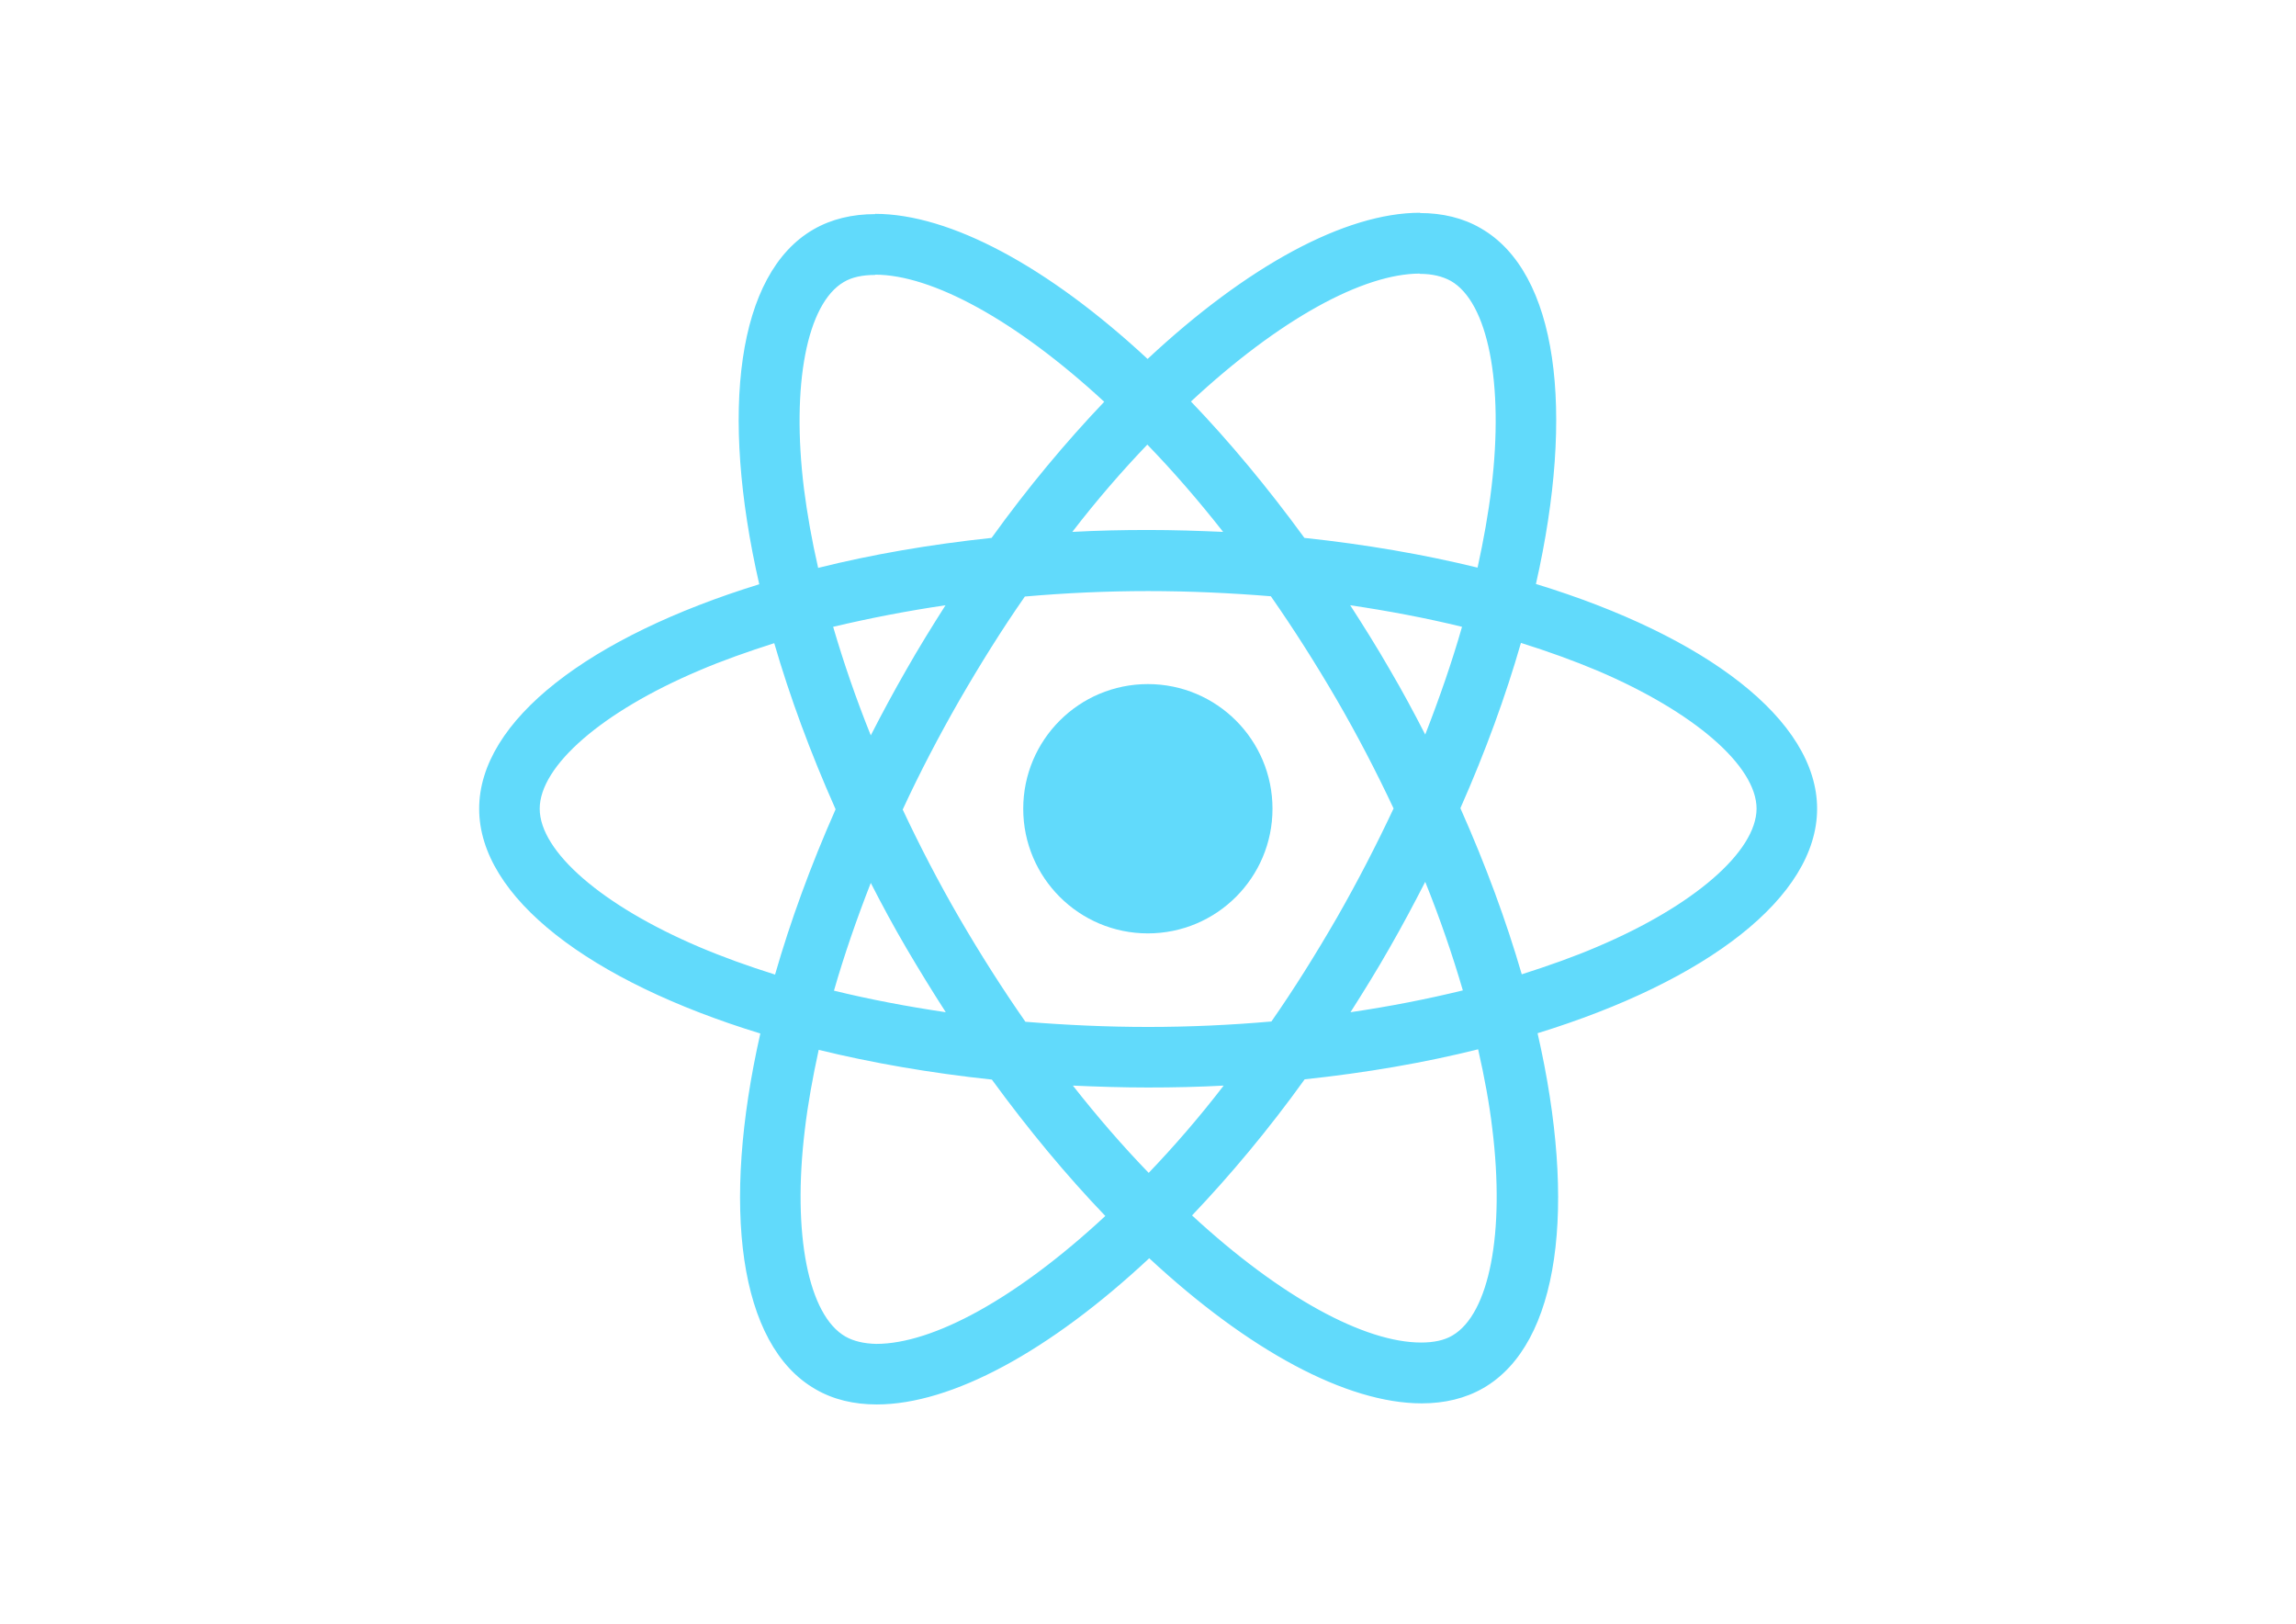
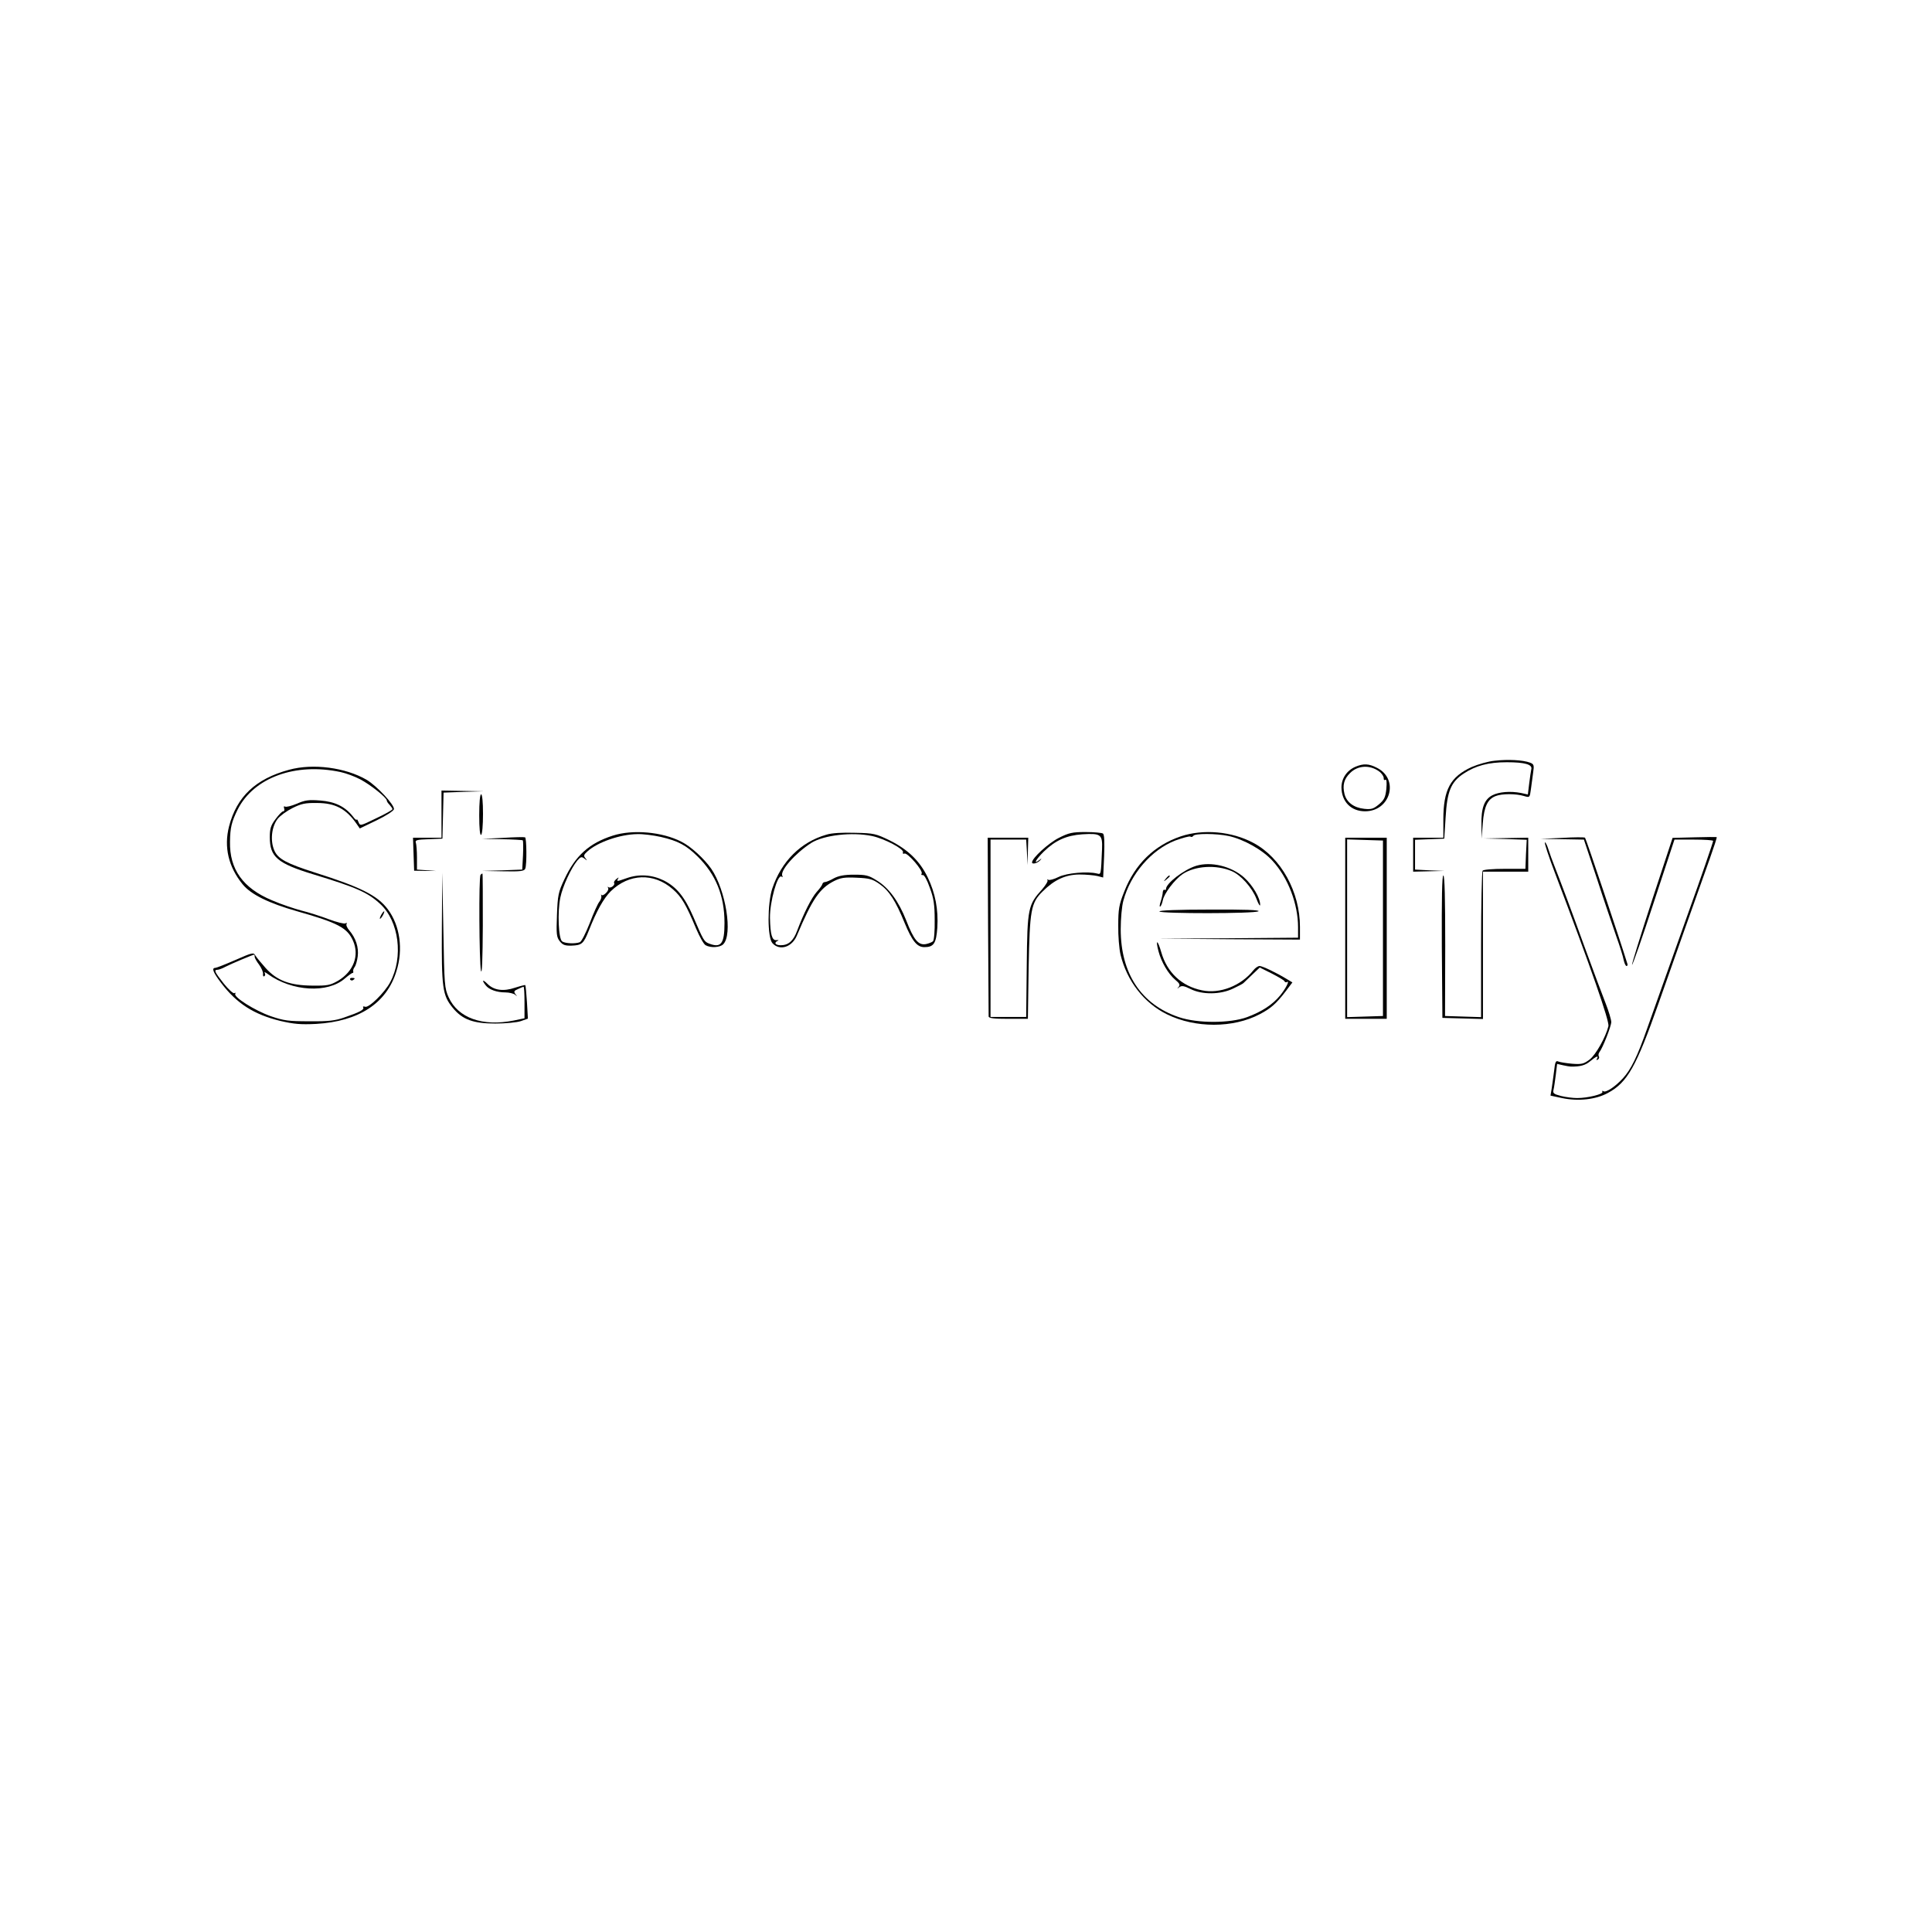
- <svg xmlns="http://www.w3.org/2000/svg" viewBox="0 0 841.9 595.3">
-   <g fill="#61DAFB">
-     <path d="M666.3 296.5c0-32.5-40.7-63.3-103.1-82.4 14.4-63.6 8-114.2-20.2-130.4-6.5-3.8-14.1-5.6-22.4-5.6v22.3c4.6 0 8.3.9 11.4 2.6 13.6 7.8 19.5 37.5 14.9 75.7-1.1 9.4-2.9 19.3-5.1 29.4-19.6-4.8-41-8.5-63.5-10.9-13.5-18.5-27.5-35.3-41.6-50 32.6-30.3 63.2-46.9 84-46.9V78c-27.5 0-63.5 19.6-99.9 53.6-36.4-33.8-72.4-53.2-99.9-53.2v22.3c20.7 0 51.4 16.5 84 46.6-14 14.7-28 31.4-41.3 49.9-22.6 2.4-44 6.1-63.6 11-2.3-10-4-19.7-5.2-29-4.7-38.2 1.1-67.9 14.6-75.8 3-1.8 6.9-2.6 11.5-2.6V78.5c-8.4 0-16 1.8-22.6 5.6-28.1 16.2-34.4 66.7-19.9 130.1-62.2 19.2-102.7 49.9-102.7 82.3 0 32.5 40.7 63.3 103.1 82.4-14.4 63.6-8 114.2 20.2 130.4 6.5 3.8 14.1 5.6 22.5 5.6 27.5 0 63.5-19.6 99.9-53.6 36.4 33.8 72.4 53.2 99.9 53.2 8.4 0 16-1.8 22.6-5.6 28.1-16.2 34.4-66.7 19.9-130.1 62-19.1 102.5-49.9 102.5-82.3zm-130.2-66.7c-3.7 12.9-8.3 26.2-13.5 39.5-4.1-8-8.4-16-13.1-24-4.6-8-9.5-15.8-14.4-23.4 14.2 2.1 27.9 4.7 41 7.9zm-45.8 106.5c-7.8 13.5-15.8 26.3-24.1 38.2-14.9 1.3-30 2-45.2 2-15.1 0-30.2-.7-45-1.9-8.3-11.9-16.4-24.6-24.2-38-7.6-13.1-14.5-26.4-20.8-39.8 6.2-13.4 13.2-26.8 20.7-39.9 7.8-13.5 15.8-26.3 24.1-38.2 14.9-1.3 30-2 45.2-2 15.1 0 30.2.7 45 1.9 8.3 11.9 16.4 24.6 24.2 38 7.6 13.1 14.5 26.4 20.8 39.8-6.3 13.4-13.2 26.8-20.7 39.9zm32.3-13c5.4 13.4 10 26.8 13.8 39.8-13.1 3.2-26.9 5.9-41.2 8 4.9-7.7 9.8-15.6 14.4-23.7 4.6-8 8.9-16.1 13-24.1zM421.2 430c-9.3-9.6-18.6-20.3-27.8-32 9 .4 18.2.7 27.5.7 9.4 0 18.7-.2 27.8-.7-9 11.7-18.3 22.4-27.5 32zm-74.4-58.9c-14.2-2.1-27.9-4.7-41-7.9 3.7-12.9 8.3-26.2 13.5-39.5 4.1 8 8.4 16 13.1 24 4.7 8 9.5 15.8 14.4 23.4zM420.7 163c9.3 9.6 18.6 20.3 27.8 32-9-.4-18.2-.7-27.5-.7-9.4 0-18.7.2-27.8.7 9-11.7 18.3-22.4 27.5-32zm-74 58.9c-4.9 7.7-9.8 15.6-14.4 23.7-4.6 8-8.9 16-13 24-5.4-13.4-10-26.8-13.8-39.8 13.1-3.1 26.9-5.8 41.2-7.9zm-90.5 125.2c-35.4-15.1-58.3-34.9-58.3-50.6 0-15.7 22.9-35.6 58.3-50.6 8.6-3.7 18-7 27.7-10.1 5.7 19.6 13.2 40 22.5 60.9-9.2 20.8-16.6 41.1-22.2 60.6-9.9-3.1-19.3-6.5-28-10.2zM310 490c-13.6-7.8-19.5-37.5-14.9-75.7 1.1-9.4 2.9-19.3 5.1-29.4 19.6 4.8 41 8.5 63.5 10.9 13.5 18.5 27.5 35.3 41.6 50-32.6 30.3-63.2 46.9-84 46.9-4.5-.1-8.3-1-11.3-2.7zm237.2-76.2c4.7 38.2-1.1 67.9-14.6 75.8-3 1.8-6.9 2.6-11.5 2.6-20.7 0-51.4-16.5-84-46.6 14-14.7 28-31.4 41.3-49.9 22.6-2.4 44-6.1 63.6-11 2.3 10.1 4.1 19.8 5.2 29.1zm38.5-66.7c-8.6 3.7-18 7-27.7 10.1-5.7-19.6-13.2-40-22.5-60.9 9.2-20.8 16.6-41.1 22.2-60.6 9.9 3.1 19.3 6.5 28.1 10.2 35.4 15.1 58.3 34.9 58.3 50.6-.1 15.7-23 35.6-58.4 50.6zM320.8 78.4z" />
-     <circle cx="420.9" cy="296.5" r="45.7" />
-     <path d="M520.5 78.1z" />
+ <svg xmlns="http://www.w3.org/2000/svg" version="1.0" width="1024pt" height="1024pt" viewBox="0 0 1024 1024" preserveAspectRatio="xMidYMid meet">
+   <g transform="translate(0,1024) scale(0.1,-0.1)" fill="#000000" stroke="none">
+     <path d="M7923 6208 c-35 -3 -89 -19 -122 -33 -114 -52 -151 -120 -151 -280 l0 -95 -80 0 -80 0 0 -90 0 -90 83 2 82 2 -77 3 -78 4 0 79 0 79 78 3 77 3 7 112 c8 139 28 188 96 233 64 42 131 60 228 60 97 0 138 -12 130 -38 -2 -9 -7 -43 -11 -75 l-7 -58 -36 8 c-57 11 -117 6 -152 -12 -43 -22 -60 -68 -58 -157 l1 -73 6 81 c7 90 26 129 69 145 33 13 106 13 149 0 31 -9 31 -9 37 35 3 24 9 64 12 89 6 40 4 45 -17 53 -37 14 -118 18 -186 10z" />
+     <path d="M7184 6176 c-46 -20 -74 -62 -74 -110 1 -75 51 -126 125 -126 135 0 182 170 64 230 -44 23 -72 24 -115 6z m126 -25 c14 -10 24 -26 24 -35 -1 -9 3 -13 9 -9 6 4 8 -12 5 -48 -5 -45 -11 -58 -39 -82 -29 -24 -40 -28 -78 -24 -56 6 -94 35 -105 79 -11 46 -3 79 30 111 41 41 105 44 154 8z" />
+     <path d="M1532 6160 c-177 -48 -277 -142 -318 -300 -28 -110 -3 -215 72 -307 44 -54 138 -100 289 -143 216 -61 266 -88 296 -156 35 -78 3 -163 -79 -212 -42 -24 -56 -27 -137 -26 -118 1 -186 26 -246 92 -24 27 -49 57 -55 67 -10 18 -15 17 -106 -23 -53 -23 -101 -42 -107 -42 -21 0 -11 -25 32 -81 82 -108 173 -166 312 -200 74 -17 108 -20 190 -16 226 13 374 109 426 279 37 116 19 242 -45 328 -54 73 -143 118 -386 195 -150 48 -195 72 -215 115 -24 52 -16 127 16 169 13 17 49 43 79 58 46 23 67 28 130 27 97 0 155 -31 211 -112 l16 -23 89 43 c50 24 90 50 92 59 4 22 -91 124 -145 156 -112 65 -284 88 -411 53z m273 -12 c28 -6 75 -23 105 -39 56 -30 140 -97 140 -112 0 -5 7 -15 15 -23 8 -9 15 -19 15 -23 0 -4 -39 -26 -86 -48 -85 -41 -85 -42 -94 -20 -5 12 -9 18 -9 13 -1 -5 -10 2 -20 16 -42 53 -95 79 -173 85 -62 5 -82 2 -125 -17 -29 -12 -57 -19 -62 -15 -7 3 -8 0 -5 -9 3 -9 1 -16 -5 -16 -6 0 -24 -19 -41 -42 -25 -33 -30 -51 -30 -95 0 -105 40 -139 230 -197 230 -70 289 -96 355 -157 100 -92 124 -282 53 -415 -29 -55 -114 -138 -133 -130 -9 3 -13 2 -10 -4 7 -11 -19 -25 -98 -52 -50 -18 -86 -22 -187 -21 -111 0 -134 3 -205 27 -85 30 -199 102 -188 119 3 5 1 7 -5 3 -6 -3 -31 20 -56 51 -48 61 -54 73 -33 73 6 0 26 7 42 16 29 15 145 64 152 64 2 0 3 -5 3 -12 0 -6 11 -25 24 -42 12 -17 22 -39 20 -49 -1 -9 2 -15 7 -11 5 3 6 11 2 17 -4 7 4 4 17 -6 128 -92 317 -103 408 -23 20 17 38 30 41 29 3 0 5 4 3 9 -1 6 2 16 8 23 5 6 13 32 16 56 6 48 -10 97 -45 138 -11 13 -18 28 -14 34 3 6 1 7 -6 3 -6 -4 -46 6 -89 22 -42 16 -108 37 -145 46 -37 10 -107 33 -155 54 -154 64 -226 165 -223 311 1 76 9 106 41 171 86 169 306 249 545 198z" />
+     <path d="M2020 5390 c-6 -11 -8 -20 -6 -20 3 0 10 9 16 20 6 11 8 20 6 20 -3 0 -10 -9 -16 -20z" />
+     <path d="M1856 5048 c3 -5 10 -6 15 -3 13 9 11 12 -6 12 -8 0 -12 -4 -9 -9z" />
+     <path d="M2340 5925 l0 -125 -75 0 -76 0 3 -87 3 -88 65 -1 c64 -1 64 -1 8 3 l-58 4 0 64 c0 35 -3 70 -6 79 -5 13 6 16 68 18 l73 3 3 122 3 122 107 4 107 3 -112 2 -113 2 0 -125z" />
+     <path d="M2540 5919 c0 -71 4 -108 10 -104 6 3 10 52 10 111 0 63 -4 104 -10 104 -6 0 -10 -44 -10 -111z" />
+     <path d="M3248 5811 c-125 -40 -198 -106 -256 -230 -33 -70 -36 -85 -40 -191 -4 -103 -2 -117 15 -139 16 -20 28 -24 63 -23 54 2 63 10 91 80 41 104 78 170 116 208 97 95 229 99 329 11 47 -41 70 -81 124 -210 18 -42 40 -82 50 -87 27 -15 76 -12 93 5 52 51 14 287 -63 400 -37 53 -108 119 -159 144 -101 52 -257 66 -363 32z m255 -7 c91 -21 134 -44 195 -104 96 -95 142 -207 142 -352 0 -110 -18 -134 -82 -109 -26 10 -30 17 -83 141 -46 106 -88 158 -156 193 -63 31 -132 36 -199 12 -51 -18 -53 -18 -44 -2 5 8 3 8 -9 -2 -9 -7 -15 -17 -12 -21 7 -11 -20 -31 -30 -22 -5 4 -5 2 -2 -4 4 -6 -2 -19 -12 -28 -10 -10 -21 -14 -23 -9 -3 4 -3 2 -1 -6 2 -8 -3 -21 -10 -30 -8 -9 -31 -60 -51 -113 -21 -53 -44 -99 -53 -102 -23 -9 -76 -7 -93 4 -20 12 -26 157 -10 233 12 59 57 156 90 196 18 20 22 22 38 10 15 -12 16 -12 5 2 -11 13 -9 19 10 36 53 49 174 91 265 92 29 1 85 -6 125 -15z" />
+     <path d="M4380 5816 c-136 -39 -239 -142 -287 -286 -26 -80 -26 -259 1 -289 38 -42 104 -22 130 41 81 192 120 249 196 288 36 18 56 21 121 18 67 -3 83 -7 120 -33 52 -36 86 -90 133 -205 40 -97 66 -130 105 -130 50 0 63 19 69 103 6 97 -11 184 -51 267 -42 87 -106 148 -200 195 -74 36 -84 39 -185 41 -67 2 -124 -1 -152 -10z m242 -7 c66 -14 170 -69 164 -86 -3 -7 1 -10 8 -7 16 6 100 -91 91 -106 -4 -6 -1 -9 6 -8 7 2 23 -26 37 -67 21 -56 26 -90 26 -172 1 -56 -3 -106 -9 -112 -5 -5 -23 -12 -38 -15 -40 -7 -64 23 -104 126 -40 101 -92 173 -157 212 -42 27 -58 30 -120 30 -51 0 -81 -6 -106 -19 -19 -11 -41 -20 -47 -20 -7 0 -13 -5 -14 -10 -1 -6 -14 -25 -30 -42 -28 -32 -69 -113 -104 -206 -20 -54 -46 -77 -87 -77 -29 0 -38 14 -15 24 6 3 3 4 -8 3 -23 -2 -32 28 -34 118 -1 86 40 232 61 219 6 -4 8 -3 5 3 -16 26 68 121 154 176 67 41 215 58 321 36z" />
+     <path d="M5612 5799 c-54 -27 -142 -107 -142 -130 0 -12 29 -4 43 11 10 12 9 12 -5 1 -34 -26 -17 5 25 46 61 59 119 85 203 91 99 6 108 0 105 -79 -6 -138 -5 -134 -26 -129 -51 13 -161 3 -204 -18 -24 -12 -49 -19 -55 -15 -6 3 -8 3 -4 -2 4 -4 -9 -26 -28 -48 -75 -83 -79 -99 -82 -404 l-3 -273 -95 0 -94 0 0 470 0 470 95 0 94 0 4 -67 3 -68 2 73 2 72 -107 0 -108 0 2 -467 c2 -258 3 -474 3 -480 0 -10 28 -13 104 -13 l104 0 4 273 c6 304 12 341 74 402 62 62 121 89 194 90 36 0 79 -4 96 -8 l31 -8 5 113 c3 76 1 115 -6 120 -6 4 -47 8 -92 8 -70 0 -89 -4 -142 -31z" />
+     <path d="M6258 5807 c-141 -48 -243 -148 -299 -292 -28 -70 -32 -93 -32 -180 -1 -55 5 -125 12 -155 34 -139 124 -256 246 -316 150 -74 351 -74 493 1 57 30 86 55 135 119 l37 49 -30 18 c-54 33 -129 69 -144 69 -8 0 -23 -10 -33 -23 -65 -82 -178 -126 -272 -106 -108 22 -185 94 -216 202 -19 67 -32 71 -15 6 15 -58 52 -121 89 -152 23 -19 27 -27 18 -38 -10 -11 -9 -11 4 -1 12 9 25 7 59 -10 62 -31 158 -30 225 2 28 13 52 26 55 29 3 3 24 23 46 44 l41 39 64 -32 c35 -18 66 -36 67 -41 2 -5 8 -7 13 -4 17 11 -7 -36 -36 -71 -40 -49 -97 -86 -175 -115 -90 -33 -262 -34 -362 0 -199 67 -308 231 -308 466 0 55 6 123 14 151 38 142 149 270 275 319 39 14 75 24 80 21 5 -4 12 -2 16 4 8 13 121 13 187 -1 79 -17 181 -74 233 -132 82 -89 135 -228 135 -352 l0 -55 -372 -3 -373 -2 378 -3 377 -2 0 67 c0 186 -100 367 -246 445 -115 62 -267 75 -386 35z" />
+     <path d="M2665 5799 l-110 -5 106 -2 c58 -1 108 -4 110 -6 2 -2 3 -38 1 -80 l-4 -75 -106 -4 -107 -3 111 -2 c94 -2 113 1 118 14 9 23 7 162 -1 166 -5 2 -57 1 -118 -3z" />
+     <path d="M8280 5799 l-115 -5 115 -2 115 -2 69 -207 c37 -115 84 -251 102 -304 19 -53 37 -110 40 -128 4 -17 10 -31 15 -31 5 0 7 6 4 13 -42 136 -219 663 -224 667 -3 3 -58 3 -121 -1z" />
+     <path d="M8980 5802 l-115 -3 -110 -334 c-60 -184 -107 -336 -105 -339 3 -2 55 146 115 330 l110 334 103 0 c56 0 102 -3 102 -7 0 -7 -75 -224 -120 -348 -31 -87 -134 -377 -230 -647 -52 -148 -85 -216 -128 -263 -40 -44 -90 -77 -103 -69 -7 4 -9 3 -6 -3 7 -12 -78 -33 -134 -33 -22 0 -60 5 -85 11 -39 10 -45 15 -40 33 3 12 8 48 12 79 l7 58 31 -7 c17 -4 36 -7 41 -7 51 -1 78 7 103 28 32 27 48 33 36 13 -4 -7 -3 -8 5 -4 6 4 9 12 5 17 -3 5 -2 15 3 22 18 23 63 138 63 160 0 12 -13 56 -29 97 -16 41 -67 176 -112 300 -73 202 -124 338 -164 440 -8 19 -20 54 -28 78 -7 23 -16 40 -19 37 -3 -3 21 -77 54 -163 192 -506 289 -785 283 -811 -15 -59 -67 -152 -100 -177 -31 -23 -42 -26 -93 -22 -31 3 -64 8 -73 12 -13 6 -17 -3 -22 -51 -4 -32 -10 -74 -13 -94 l-6 -36 61 -13 c86 -18 179 -8 243 27 104 56 150 139 268 473 74 210 200 567 272 768 22 62 39 114 37 115 -2 1 -56 1 -119 -1z" />
+     <path d="M7130 5320 l0 -480 110 0 110 0 0 480 0 480 -110 0 -110 0 0 -480z m200 0 l0 -465 -95 -3 -95 -3 0 471 0 471 95 -3 95 -3 0 -465z" />
+     <path d="M7978 5793 l114 -4 -4 -77 -3 -77 -110 0 c-62 0 -113 -4 -117 -10 -4 -5 -8 -182 -8 -393 l0 -383 -95 3 -96 3 1 373 c0 250 -3 372 -10 372 -7 0 -9 -122 -8 -377 l3 -378 108 -3 107 -3 0 391 0 390 120 0 120 0 0 90 0 90 -117 -2 -118 -2 113 -3z" />
+     <path d="M6340 5651 c-65 -20 -160 -93 -160 -123 0 -5 -4 -7 -8 -4 -4 2 -8 -3 -9 -12 0 -9 -5 -32 -11 -50 -6 -18 -7 -30 -3 -27 5 2 11 18 14 33 7 37 63 110 105 139 66 44 177 51 260 16 48 -20 108 -87 131 -146 11 -29 20 -43 20 -33 1 36 -40 105 -86 146 -67 59 -174 85 -253 61z" />
+     <path d="M2342 5324 c-2 -322 3 -359 58 -426 51 -62 108 -83 225 -83 56 0 116 6 136 13 l37 13 -5 87 c-3 48 -7 89 -9 91 -1 1 -26 -5 -54 -14 -62 -21 -112 -14 -146 20 -26 26 -32 21 -10 -7 17 -23 59 -38 105 -38 20 0 43 -6 51 -12 12 -11 12 -10 2 3 -10 13 -8 18 14 27 14 7 27 12 29 12 3 0 5 -38 5 -84 l0 -83 -57 -12 c-165 -33 -295 13 -345 123 -22 49 -23 64 -28 356 l-6 305 -2 -291z" />
+     <path d="M2547 5603 c-10 -9 -7 -460 2 -508 6 -25 9 63 10 238 0 152 0 277 -2 277 -2 0 -7 -3 -10 -7z" />
+     <path d="M6179 5583 c-13 -16 -12 -17 4 -4 9 7 17 15 17 17 0 8 -8 3 -21 -13z" />
+     <path d="M6145 5409 c8 -12 505 -12 525 1 10 7 -75 10 -258 9 -167 0 -270 -4 -267 -10z" />
  </g>
</svg>
